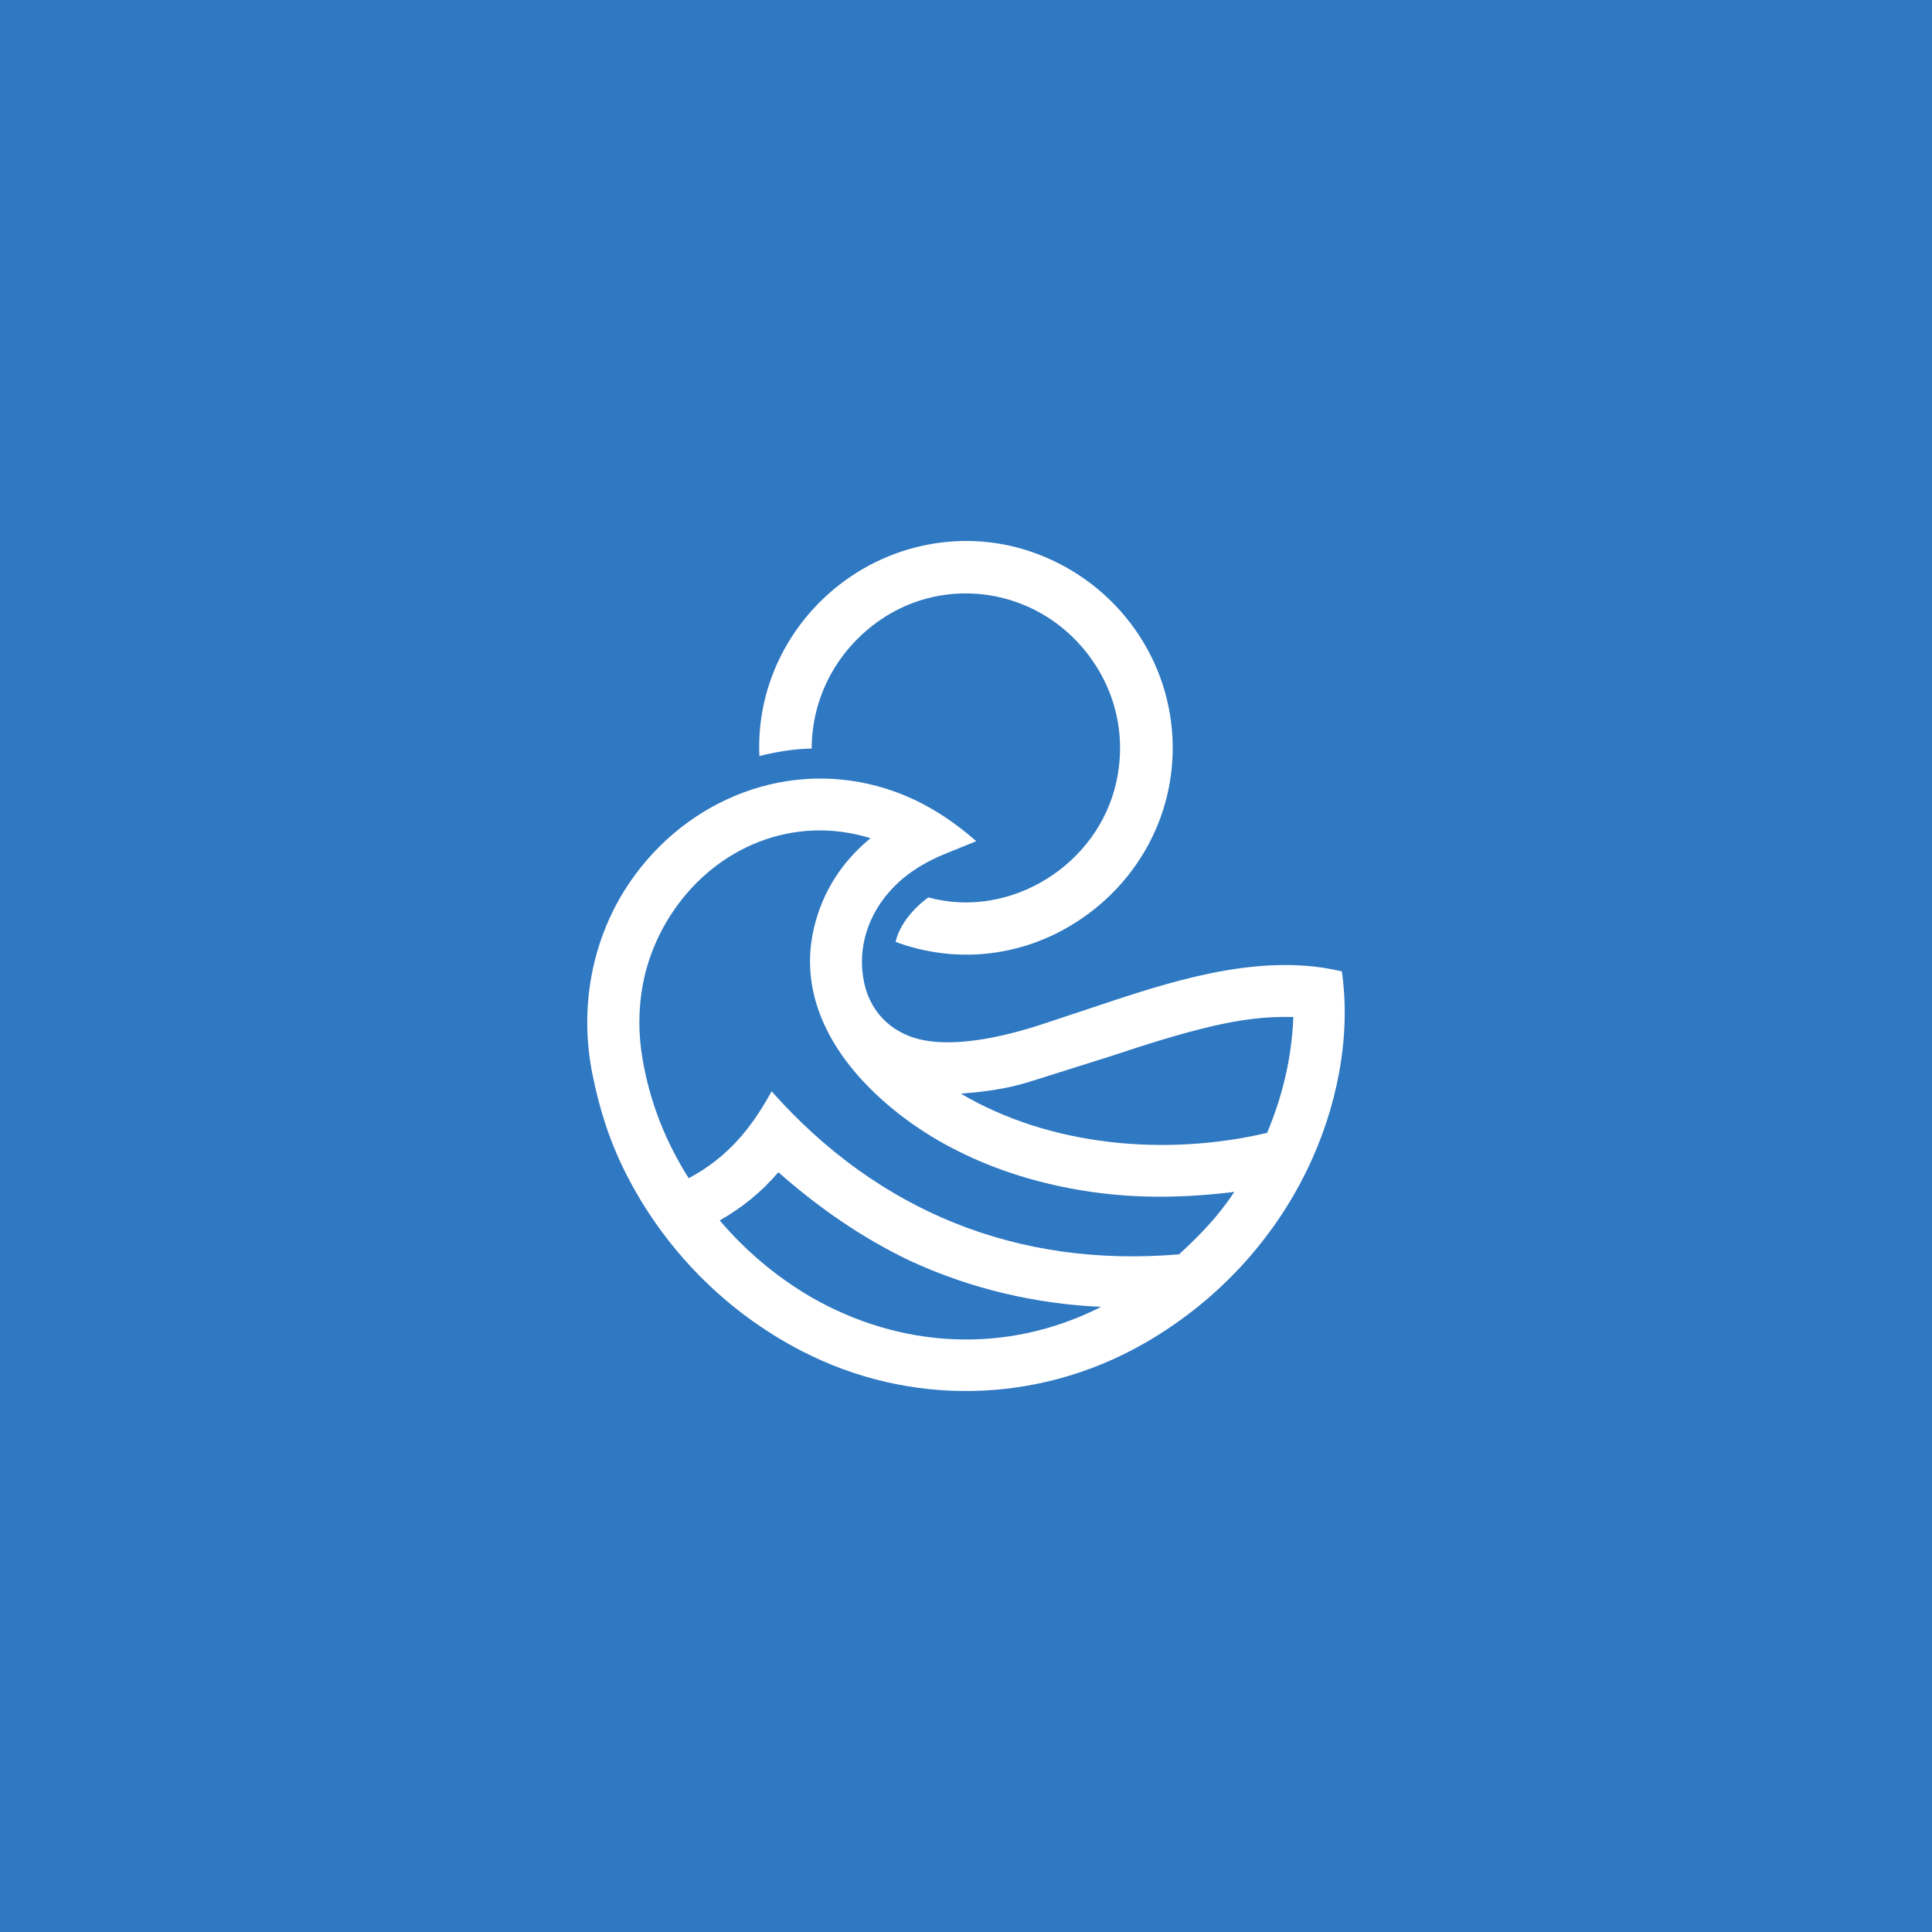
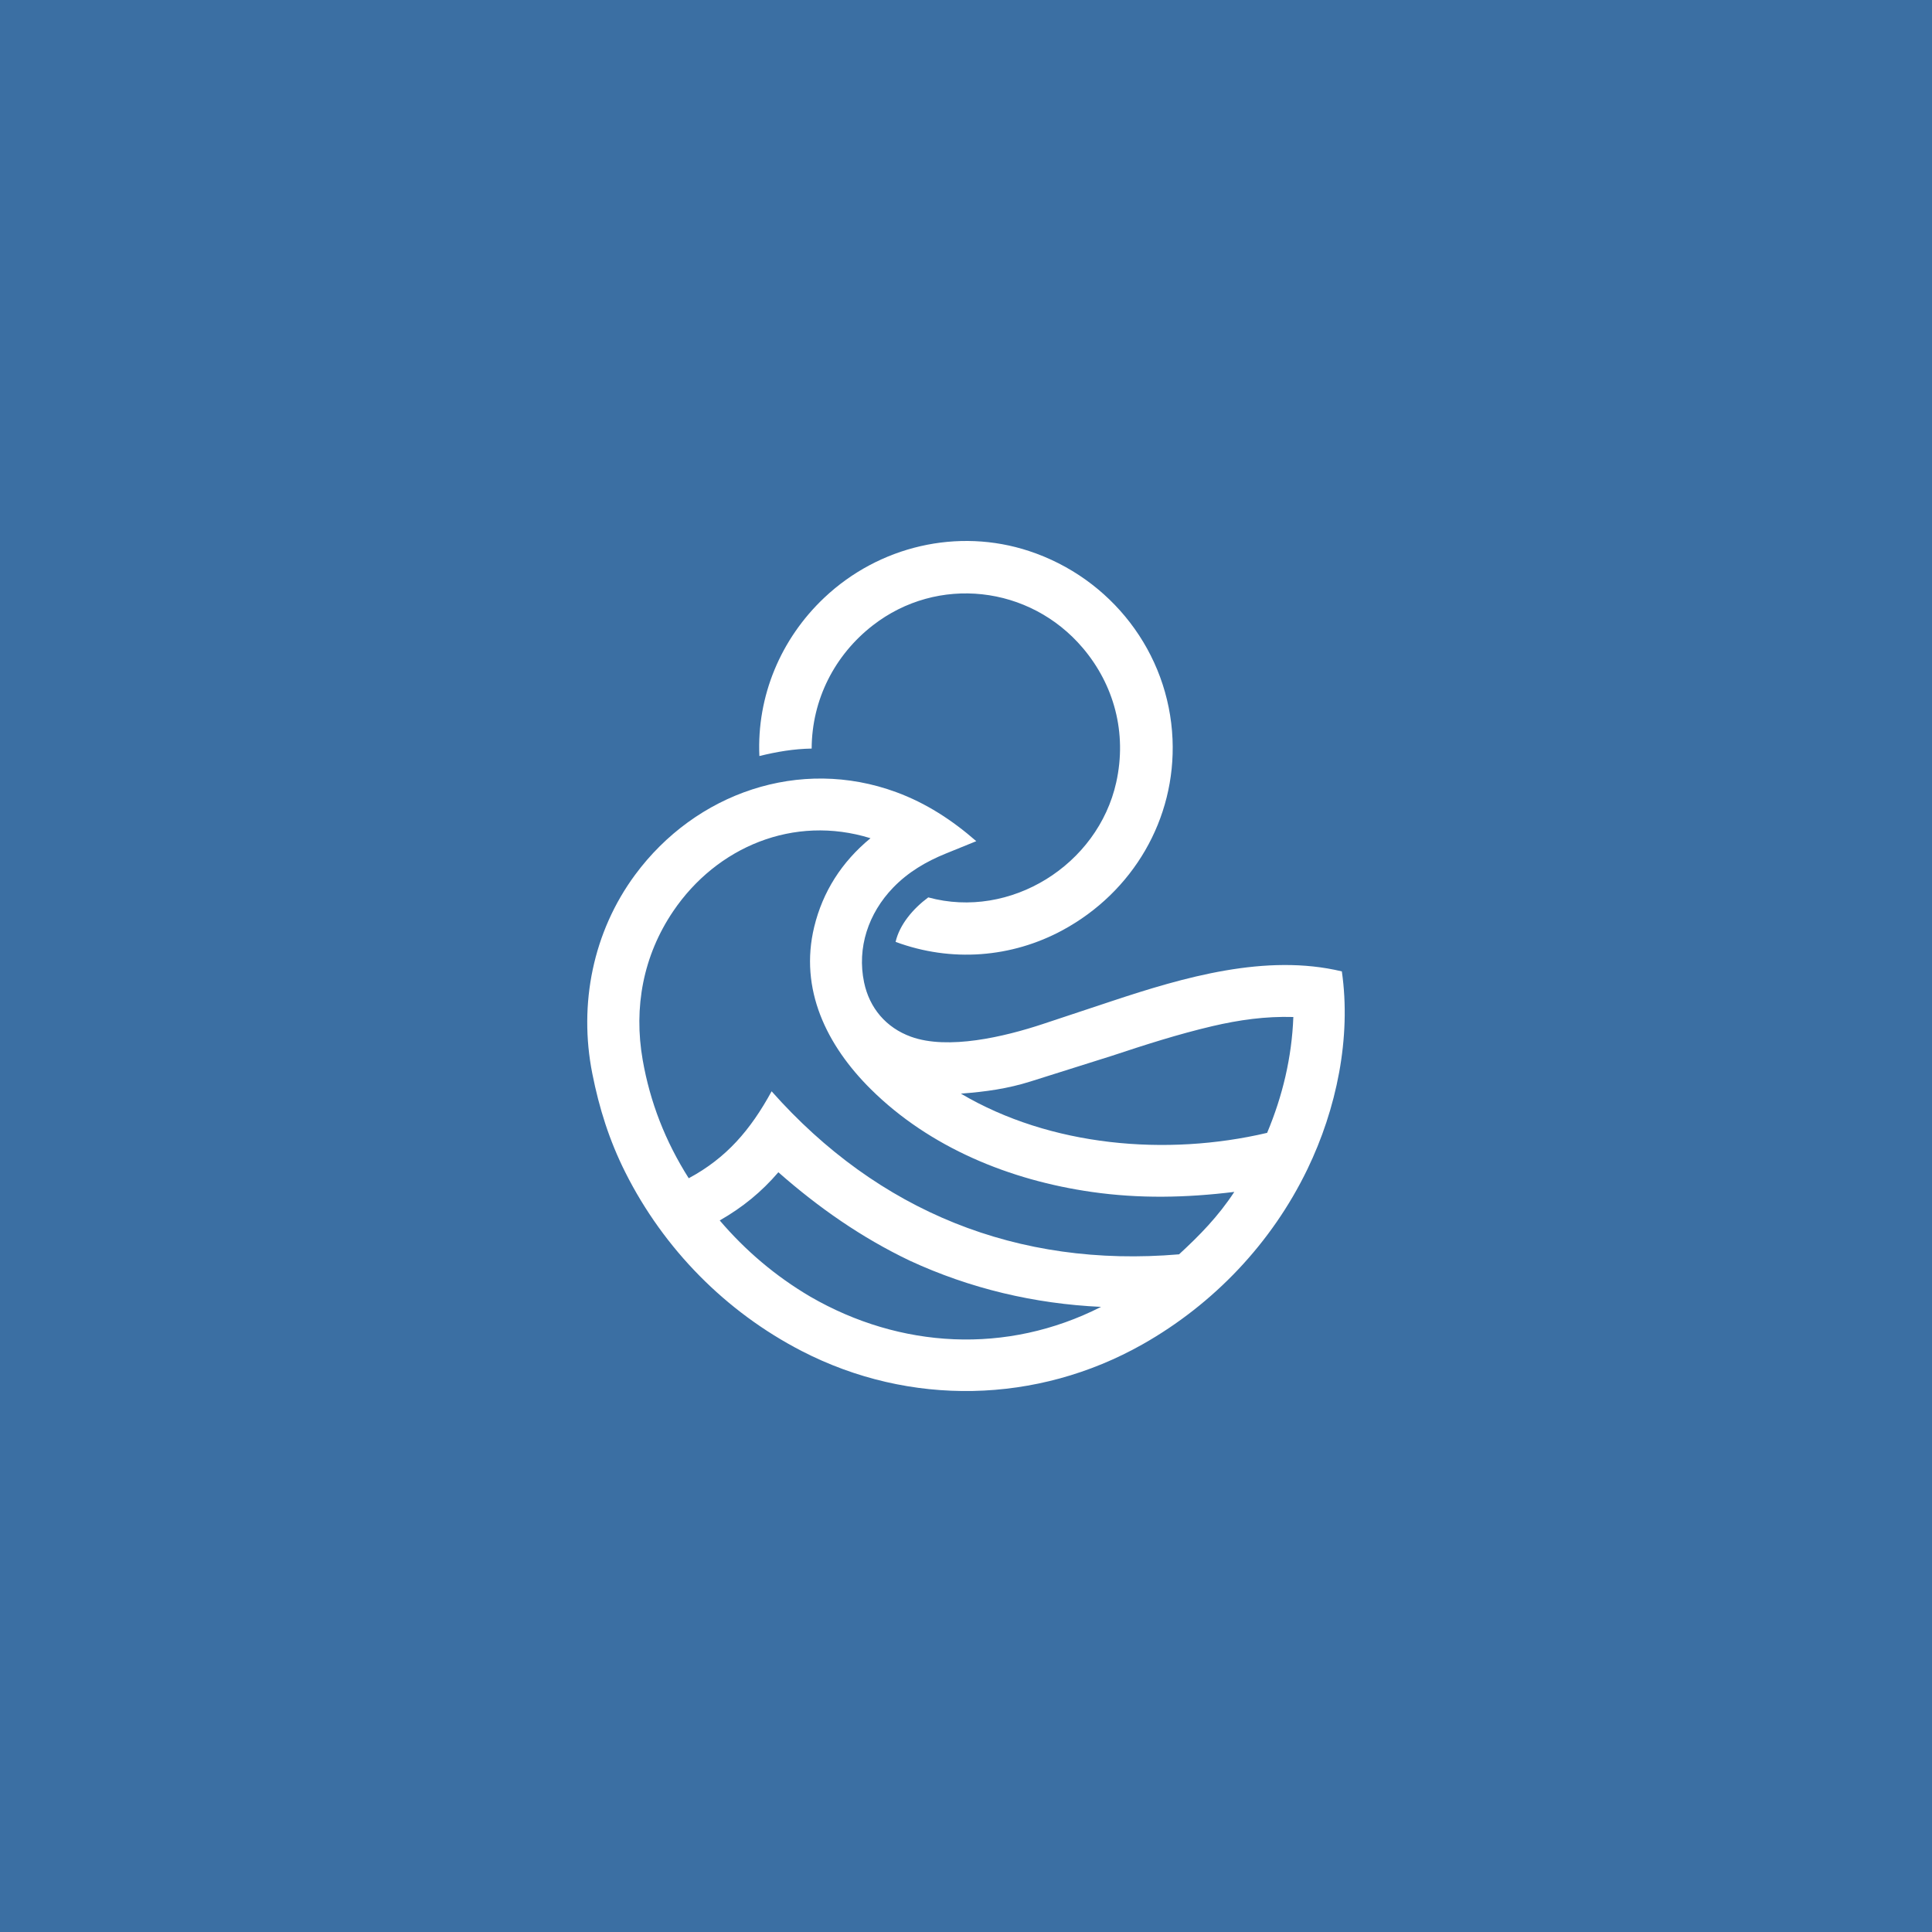
<svg xmlns="http://www.w3.org/2000/svg" width="512" height="512" viewBox="0 0 512 512">
-   <rect width="512" height="512" fill="#2f78c2" />
+   <rect width="512" height="512" fill="#3b6fa3" />
  <g transform="translate(127.66 127.70) scale(0.25054)">
    <path fill="#ffffff" d="M349,282.11c.22-51.8,24.28-98.89,64.63-130.28,68.5-53.28,166.01-42.47,222.29,24.01,32.71,38.65,46.91,89.42,35.25,141.99-19.39,87.37-112.01,145.41-198.84,121.69-16.02,11.87-30.33,28.71-34.55,47.06,58.9,21.84,122.67,16.87,176.75-12.42,74.05-40.11,119.77-117.28,116.18-201.96-3.89-91.78-65.08-170.44-151.74-199.04-75.4-24.88-158.77-5.27-216.64,49.39-46.06,43.5-71.48,104.1-68.63,167.44,18.84-4.59,36.3-7.55,55.31-7.89ZM909.8,517.8c-80.05-19.24-167.39,6.23-243.52,31.51l-72.55,24.09c-40.99,13.61-100.53,27.69-139.68,13.5-26.21-9.5-43.88-30.18-49.6-57.49-7.65-36.54,4.48-73.01,30.73-100.21,15.85-16.42,34.83-27.56,55.72-36.05l32.22-13.09c-25.6-22.36-53.07-40.23-84.76-51.89-101.87-37.46-212.04.69-276.11,87.45-44.54,60.3-59.86,136.76-45.29,210.18,7.31,36.83,17.96,70.72,34.91,104.51,40.72,81.14,106.35,147.66,186.63,189.06,114.3,58.94,248.87,56.08,360.66-7.19,75.15-42.54,136.48-107.07,174.21-185.12,30.82-63.76,46.52-139.11,36.44-209.26ZM347.67,861.91c-36.81-21.65-68.64-48.73-95.91-80.67,24.43-14,44.16-30.17,62.02-50.98,42.78,37.66,88.24,69.26,138.89,93.47,64.07,29.66,132.02,45.65,202.44,48.94-99.96,50.77-212.51,44.11-307.44-10.76ZM737.6,817.08c-170.95,14.52-318.3-45.41-430.96-172.45-22.29,40.85-47.81,70.58-87.67,91.96-24.81-39.1-40.92-80.6-48.7-125.12-9.72-55.6.51-110.33,32.22-157.23,46.06-68.11,127.53-102.51,208.74-77.31-30.58,25.15-50.51,56.72-59.51,93.69-16.07,66.05,13.13,125.48,59.92,171.84,62.4,61.82,147.25,96.31,233.74,108.65,50.38,7.19,99.35,6.21,150.67-.07-17.09,26.06-36.6,45.92-58.44,66.04ZM830.77,688.59c-106.69,25.05-229.35,14.39-323.92-41.5,26.31-1.96,49.73-5.31,73.63-12.85l85.81-27.06c35.7-11.82,69.83-22.81,106.52-31.45,28.53-6.65,56.19-10.55,85.69-9.69-1.61,42.68-11.36,83.55-27.73,122.55Z" />
  </g>
</svg>
